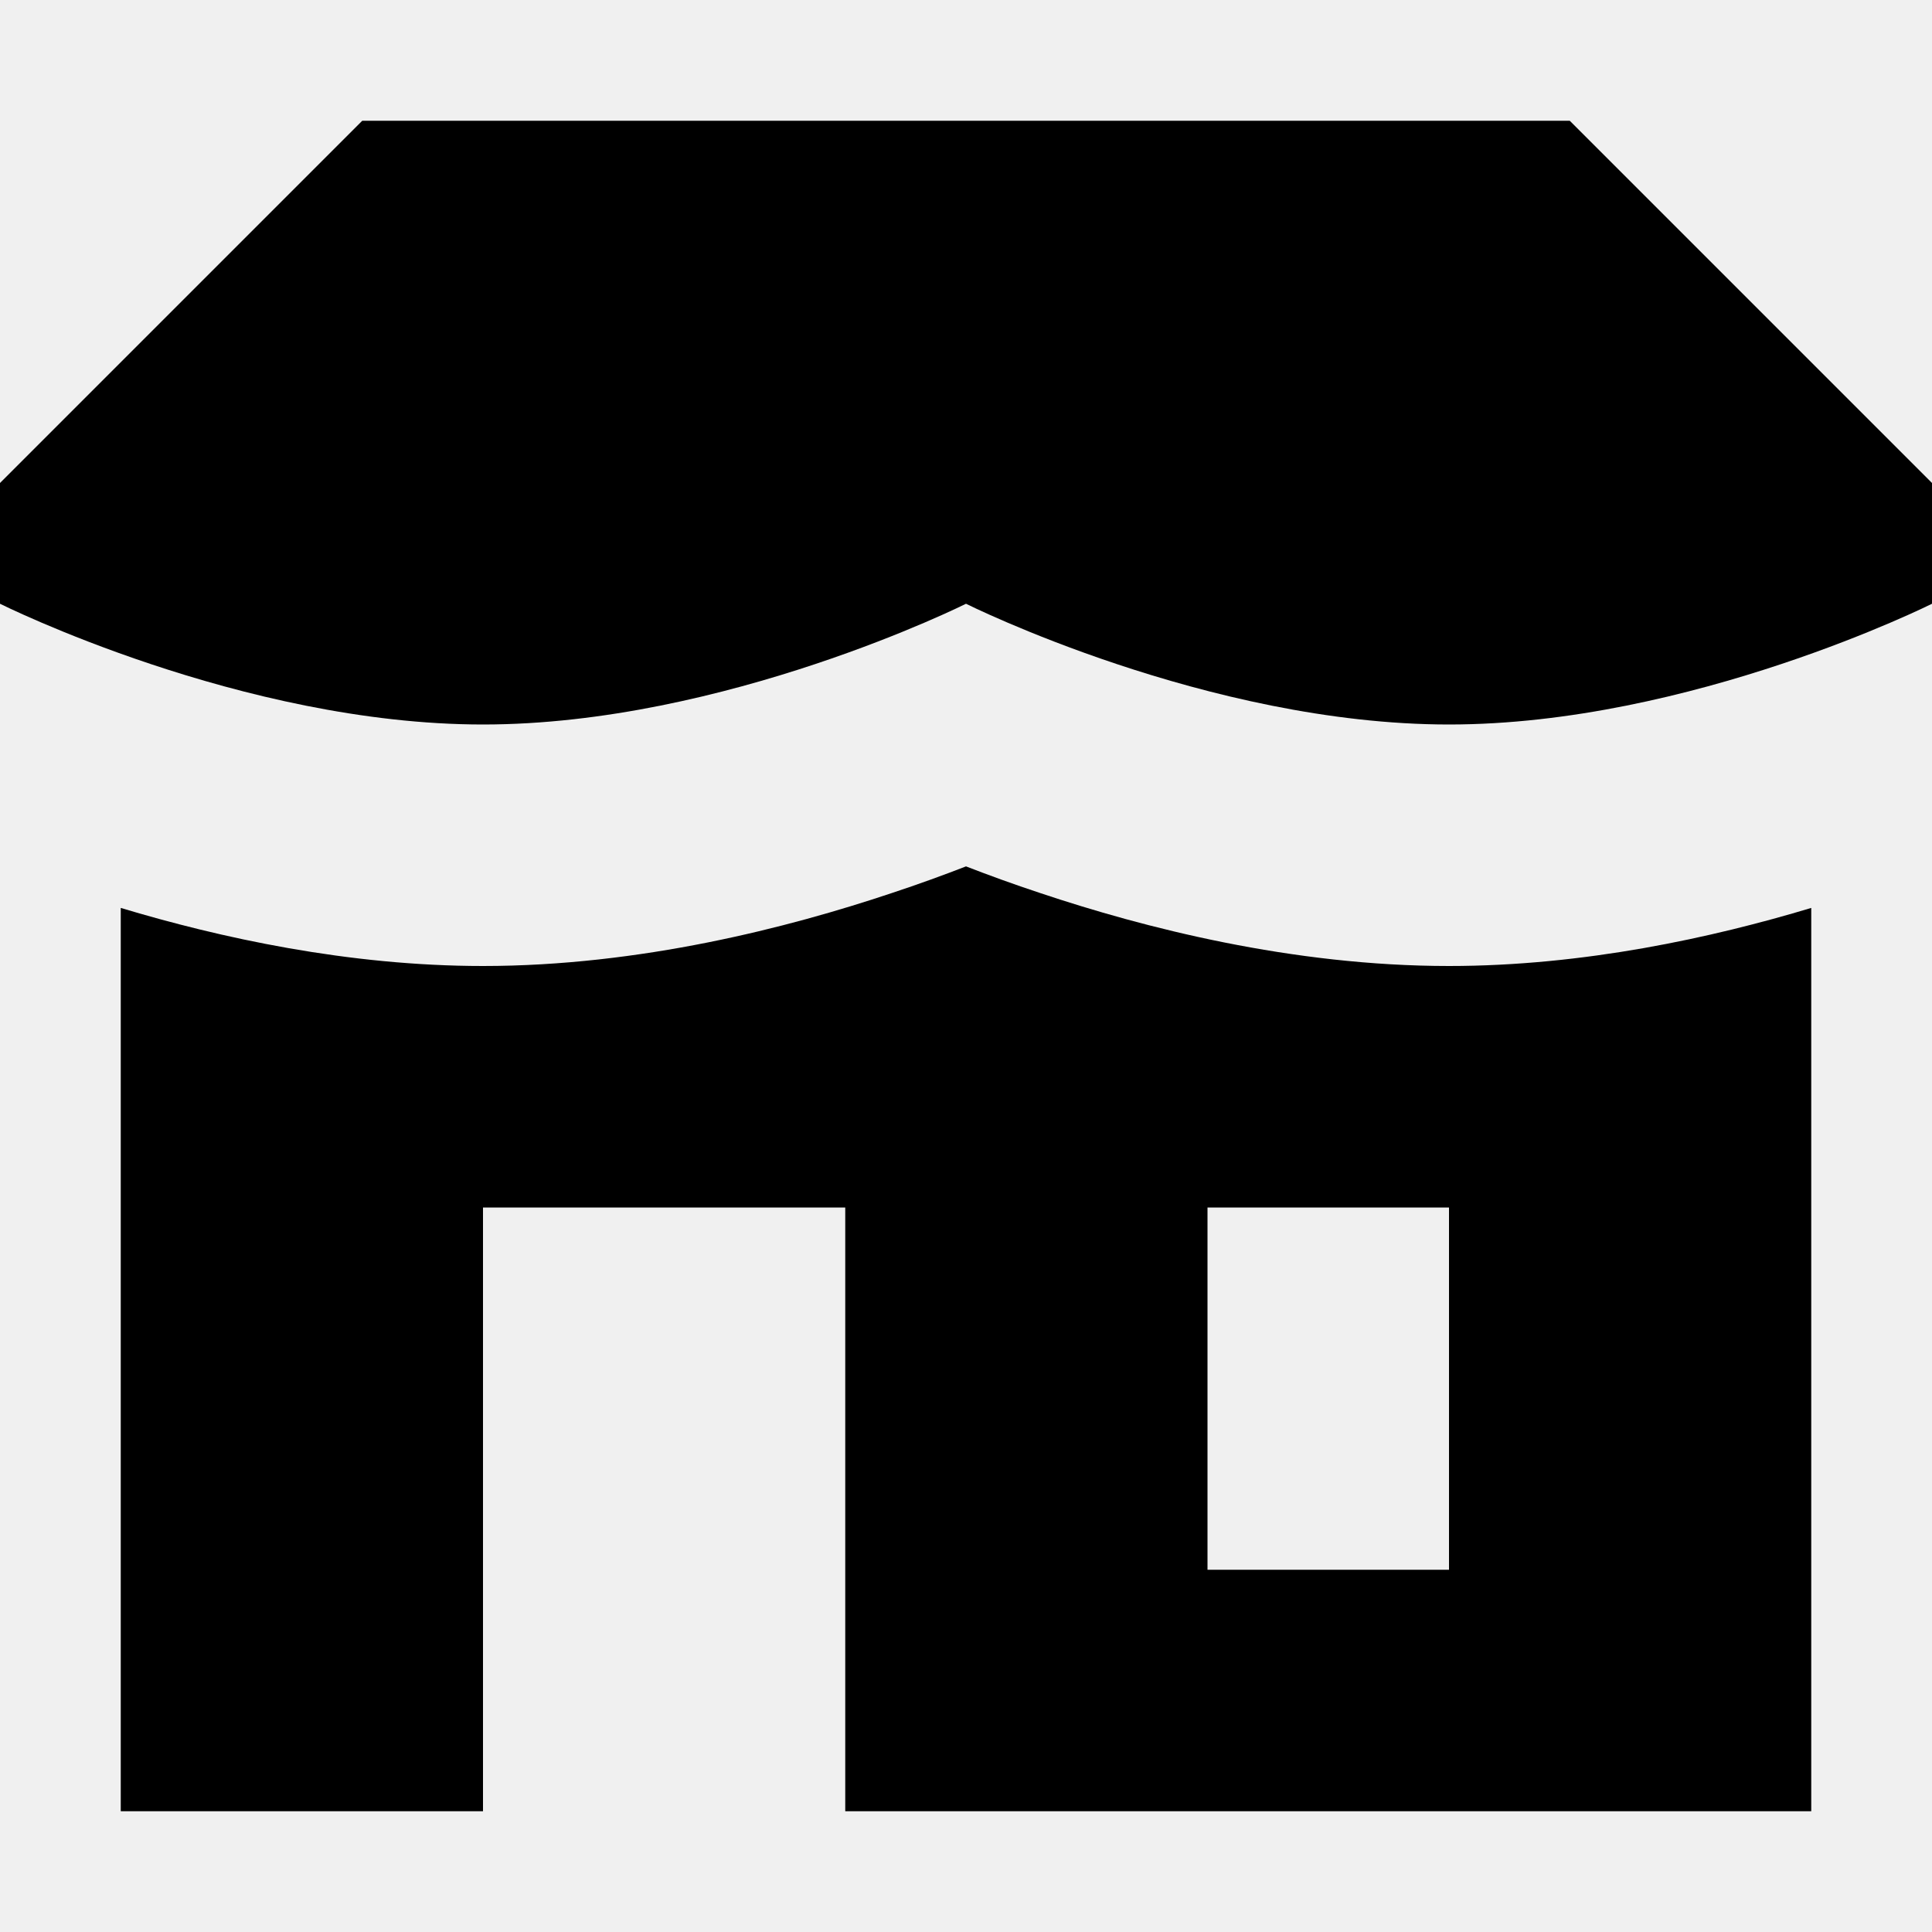
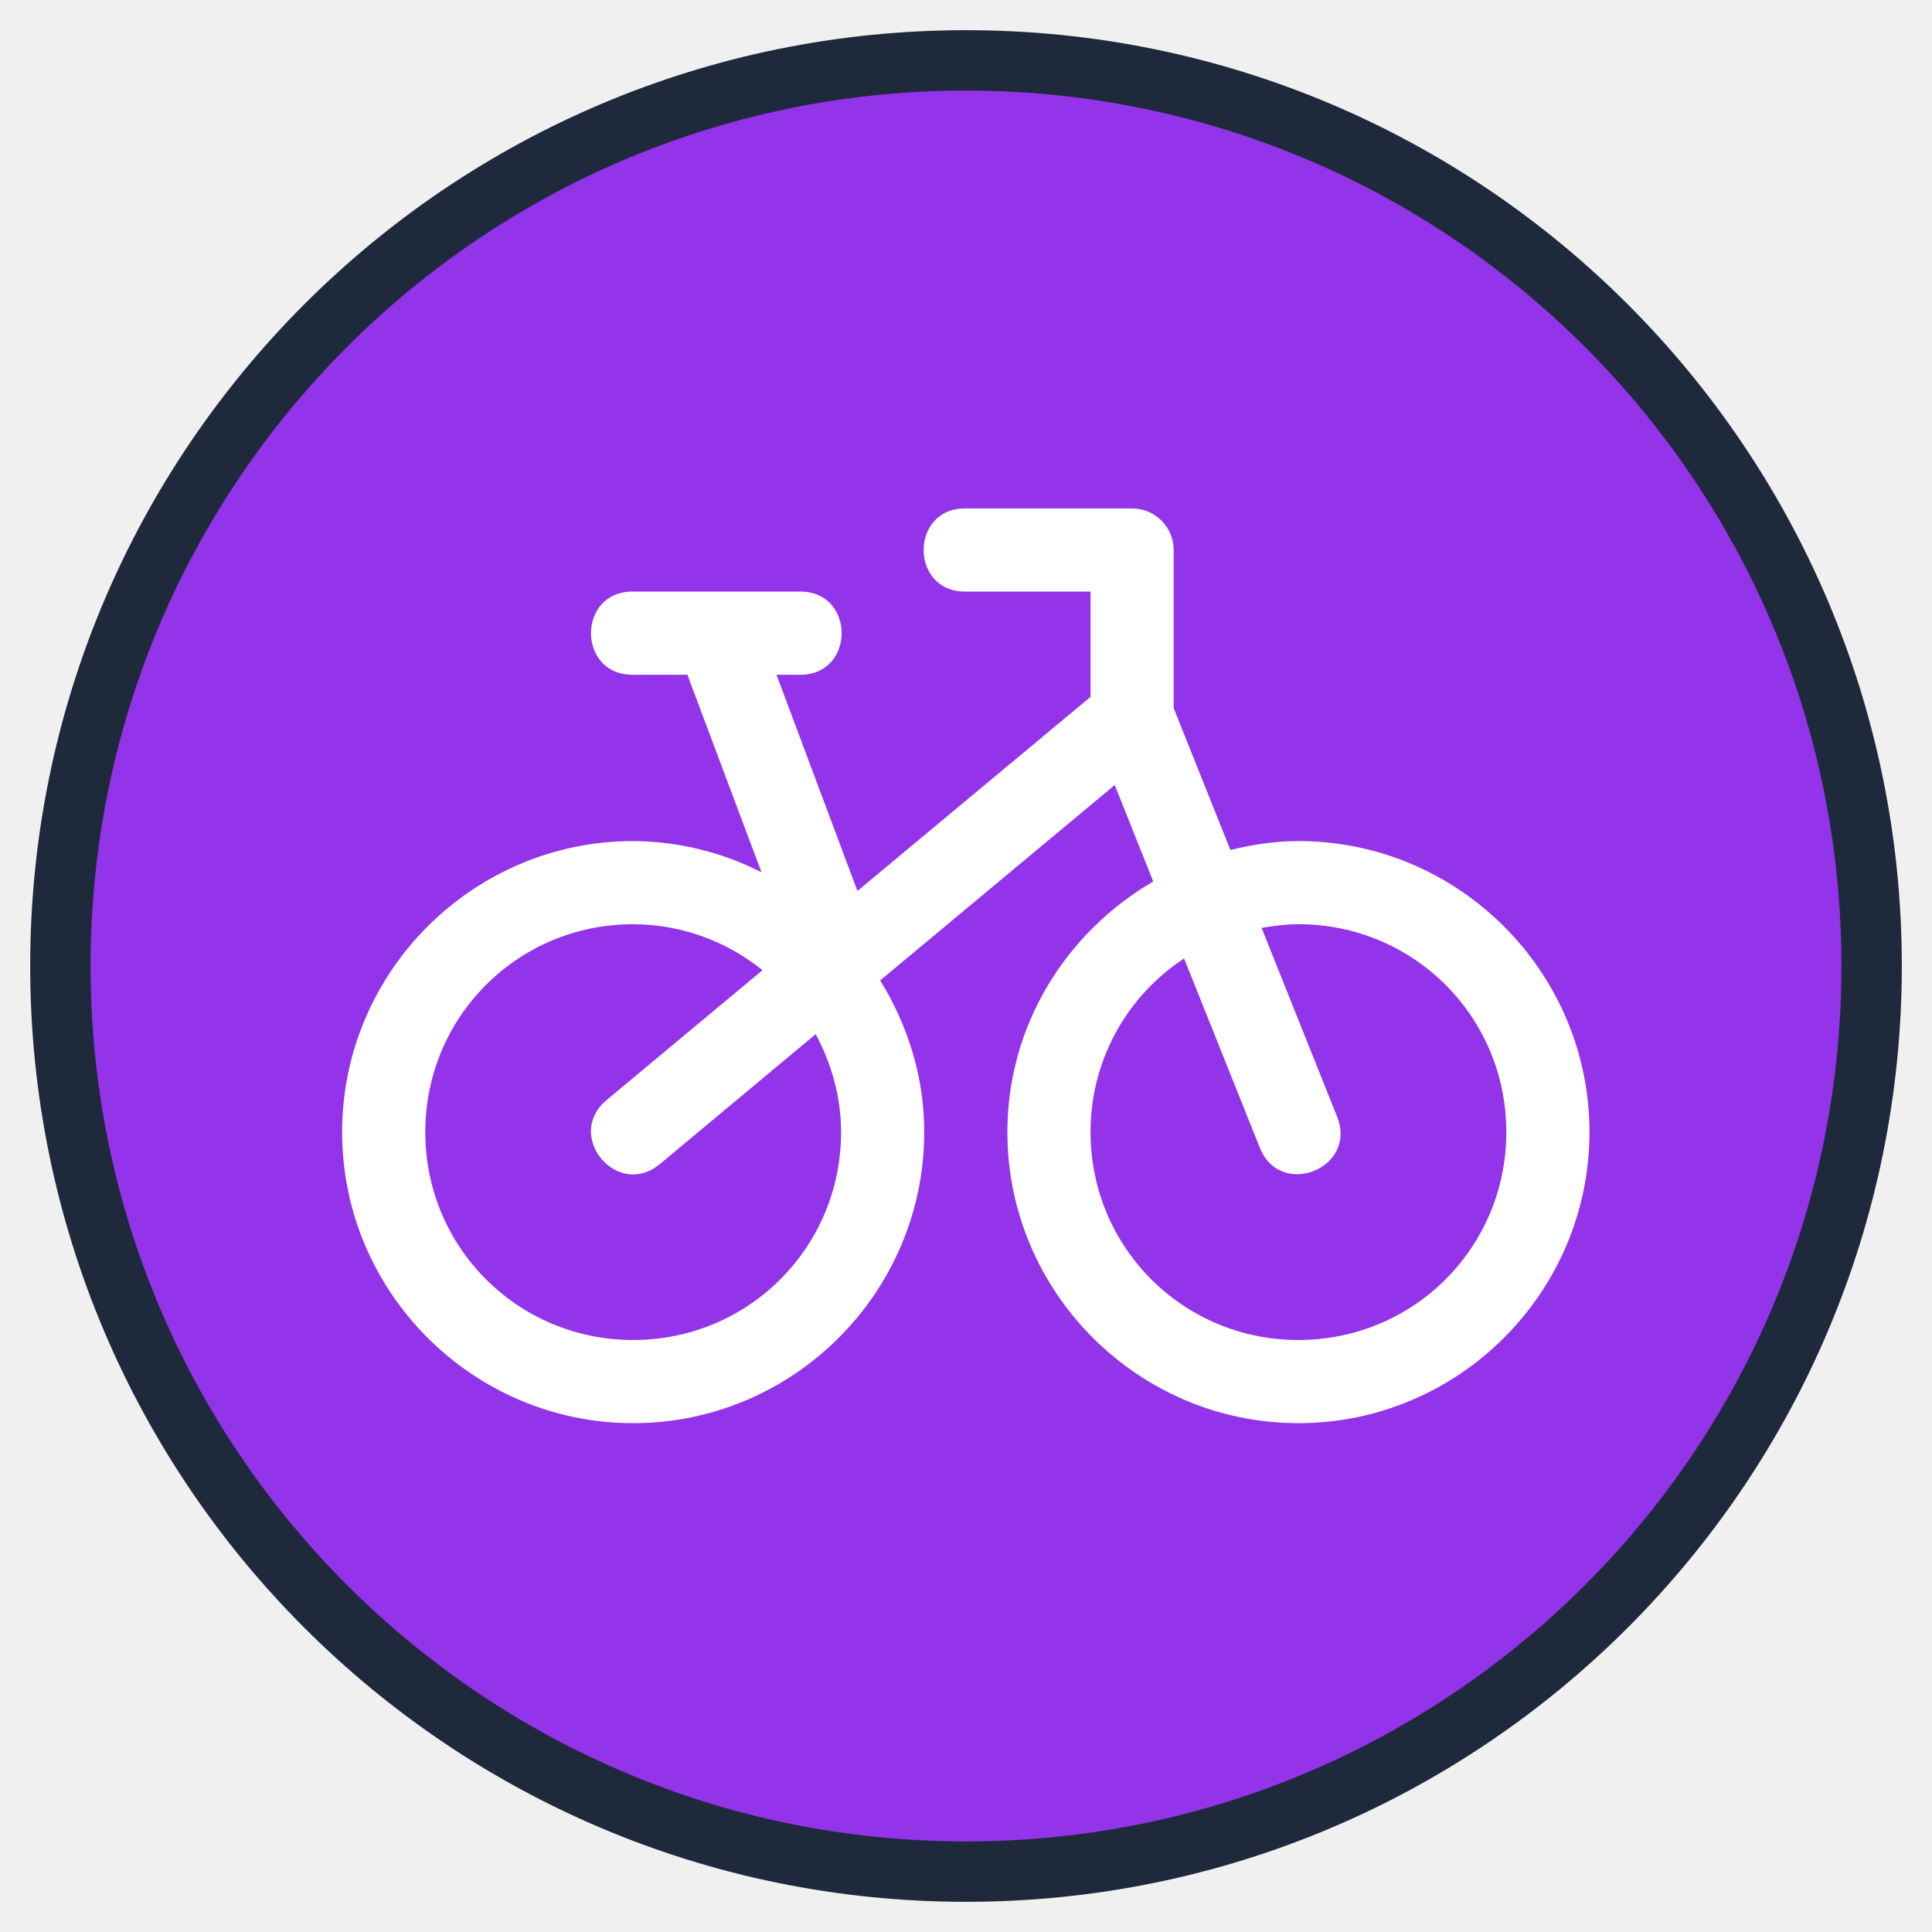
- <svg xmlns="http://www.w3.org/2000/svg" width="800px" height="800px" viewBox="0 0 16 16" fill="none">
-   <path d="M3 1L0 4V5C0 5 2 6 4 6C6 6 8 5 8 5C8 5 10 6 12 6C14 6 16 5 16 5V4L13 1H3Z" fill="#000000" />
-   <path fill-rule="evenodd" clip-rule="evenodd" d="M1 15V7.519C1.817 7.765 2.882 8 4 8C5.303 8 6.533 7.681 7.382 7.397C7.609 7.322 7.817 7.246 8 7.175C8.183 7.246 8.391 7.322 8.618 7.397C9.467 7.681 10.697 8 12 8C13.118 8 14.183 7.765 15 7.519V15H7V10H4V15H1ZM12 10H10V13H12V10Z" fill="#000000" />
+ <svg xmlns="http://www.w3.org/2000/svg" width="48" height="48" viewBox="0 0 24 24">
+   <circle cx="12" cy="12" r="11.25" fill="#9333ea" stroke="#1e293b" stroke-width="0.75" />
+   <g transform="translate(4.25 4.25) scale(1.033)">
+     <path d="M7.5 2c-.676-.01-.676 1.01 0 1H9v1.266L6.197 6.6L5.223 4H5.5c.676.01.676-1.01 0-1h-2c-.676-.01-.676 1.01 0 1h.652l.891 2.375A3.45 3.45 0 0 0 3.5 6C1.573 6 0 7.573 0 9.5S1.573 13 3.5 13S7 11.427 7 9.5c0-.67-.2-1.291-.53-1.824l2.821-2.35l.463 1.16C8.71 7.094 8 8.211 8 9.5c0 1.927 1.573 3.5 3.5 3.5S15 11.427 15 9.5S13.427 6 11.5 6c-.283 0-.554.043-.818.107L10 4.402V2.5a.5.5 0 0 0-.5-.5zm-4 5a2.48 2.48 0 0 1 1.555.553L3.18 9.115c-.511.427.128 1.195.64.77l1.875-1.563c.188.352.305.75.305 1.178C6 10.887 4.887 12 3.5 12S1 10.887 1 9.5S2.113 7 3.5 7m8 0C12.887 7 14 8.113 14 9.5S12.887 12 11.5 12S9 10.887 9 9.5a2.49 2.49 0 0 1 1.125-2.088l.91 2.274c.246.623 1.18.25.93-.372l-.908-2.27C11.2 7.02 11.348 7 11.5 7" fill="#ffffff" />
+   </g>
</svg>
